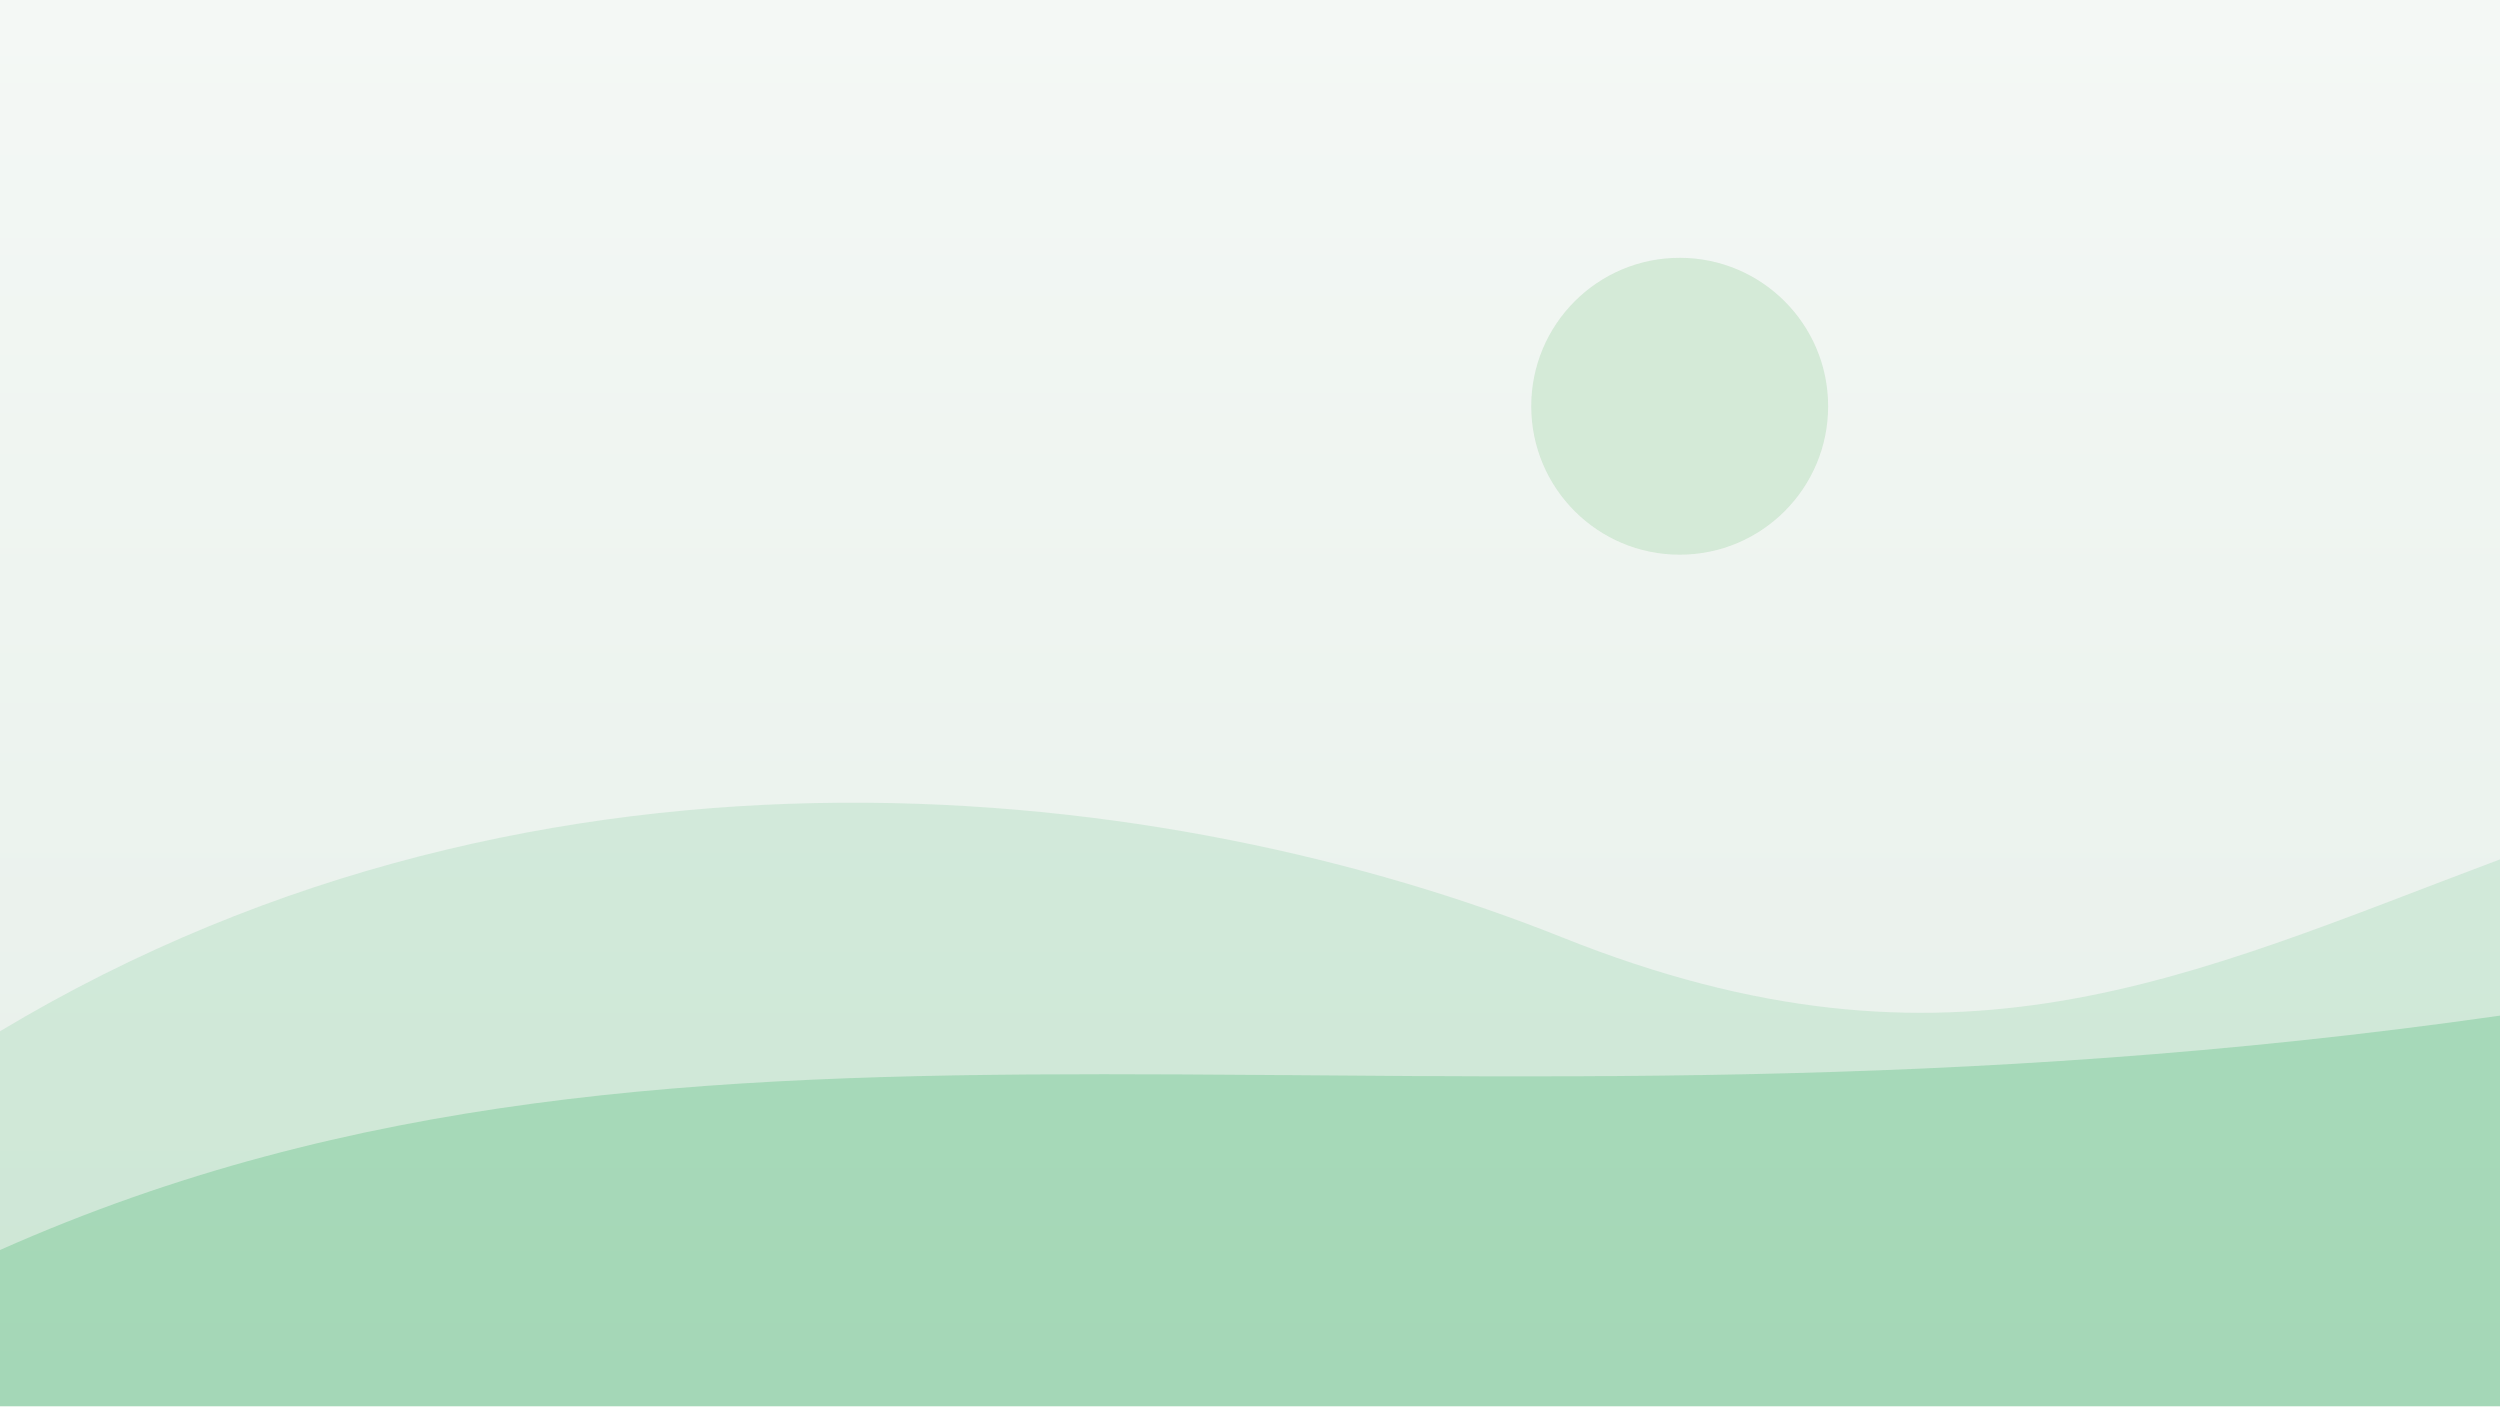
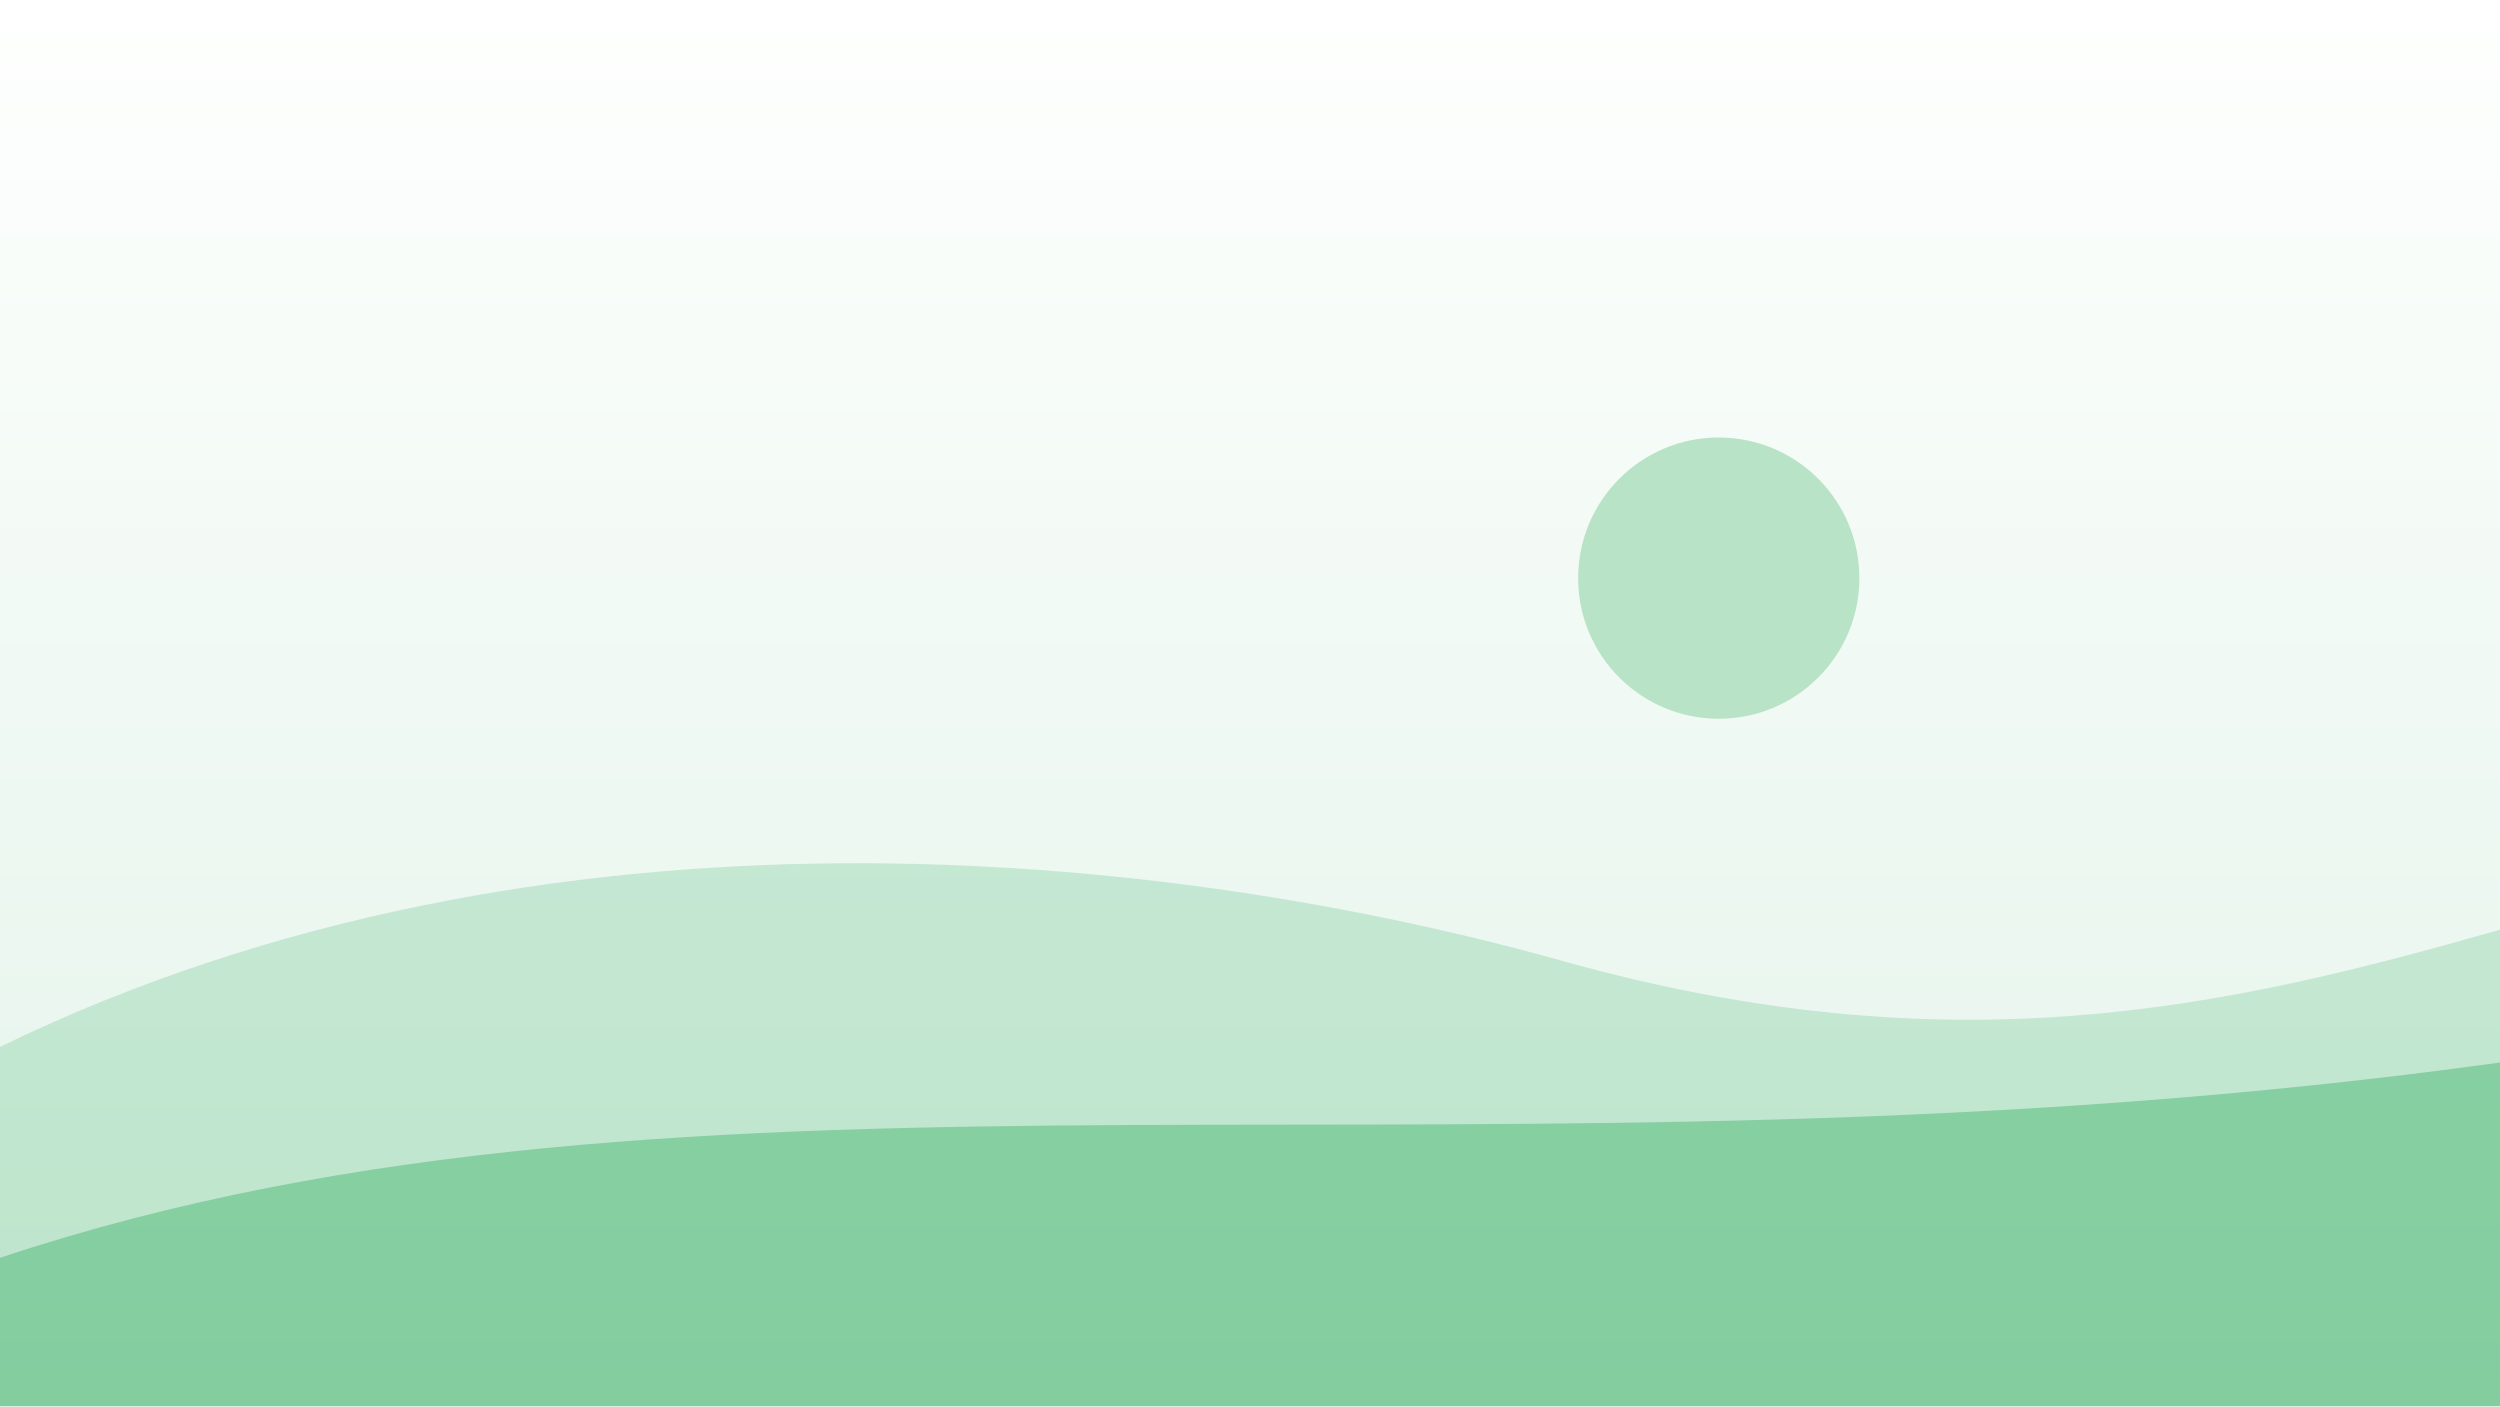
<svg xmlns="http://www.w3.org/2000/svg" viewBox="0 0 640 360">
  <defs>
    <linearGradient id="sky" x1="0" y1="0" x2="0" y2="1">
-       <stop offset="0" stop-color="#f4f8f5" />
-       <stop offset="1" stop-color="#e6efe9" />
+       <stop offset="0" stop-color="#fefffe" />
+       <stop offset="1" stop-color="#e2f3e9" />
    </linearGradient>
  </defs>
  <rect width="640" height="360" fill="url(#sky)" />
-   <circle cx="430" cy="104" r="38" fill="#cfe7d2" opacity="0.85" />
-   <path d="M0 264 C 140 180, 300 200, 400 240 C 500 280, 560 250, 640 220 L 640 360 L 0 360 Z" fill="#16a34a" fill-opacity="0.12" />
-   <path d="M0 320 C 180 240, 360 300, 640 260 L 640 360 L 0 360 Z" fill="#16a34a" fill-opacity="0.22" />
+   <circle cx="440" cy="148" r="36" fill="#b9e3c6" />
+   <path d="M0 268 C 140 200, 300 218, 400 246 C 500 274, 570 258, 640 238 L 640 360 L 0 360 Z" fill="#16a34a" fill-opacity="0.18" />
+   <path d="M0 322 C 180 262, 380 308, 640 272 L 640 360 L 0 360 Z" fill="#16a34a" fill-opacity="0.34" />
</svg>
